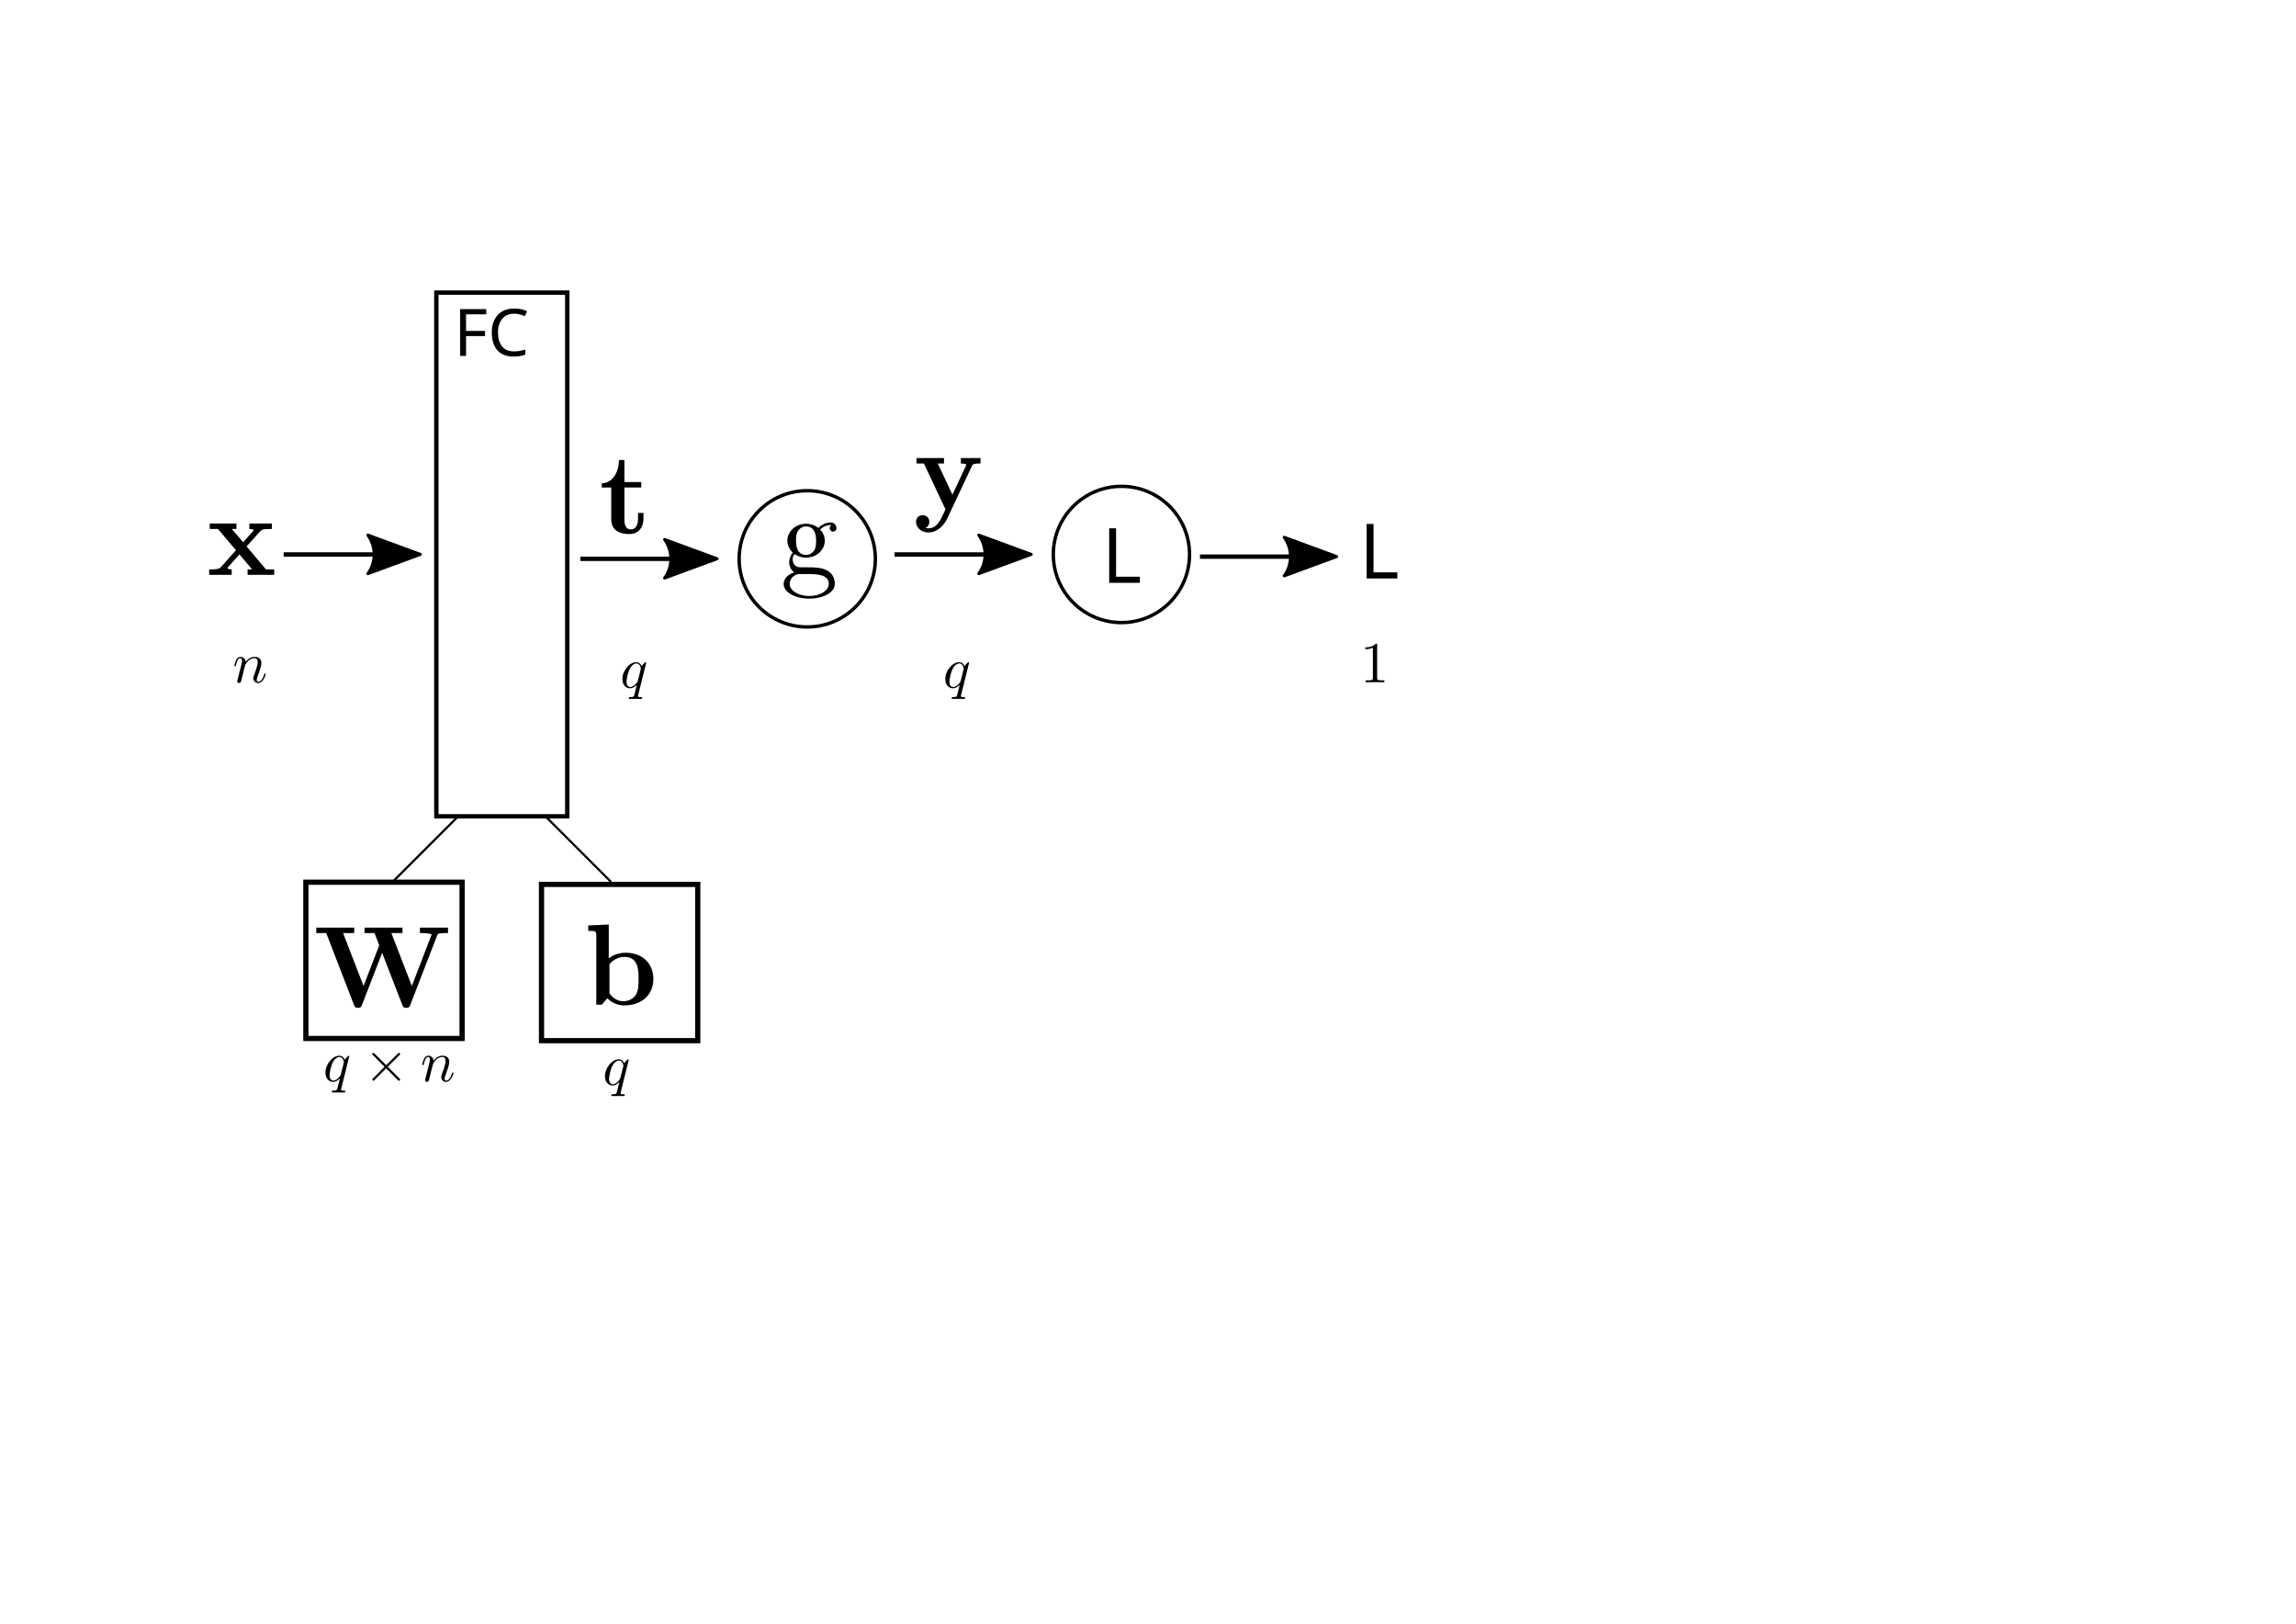
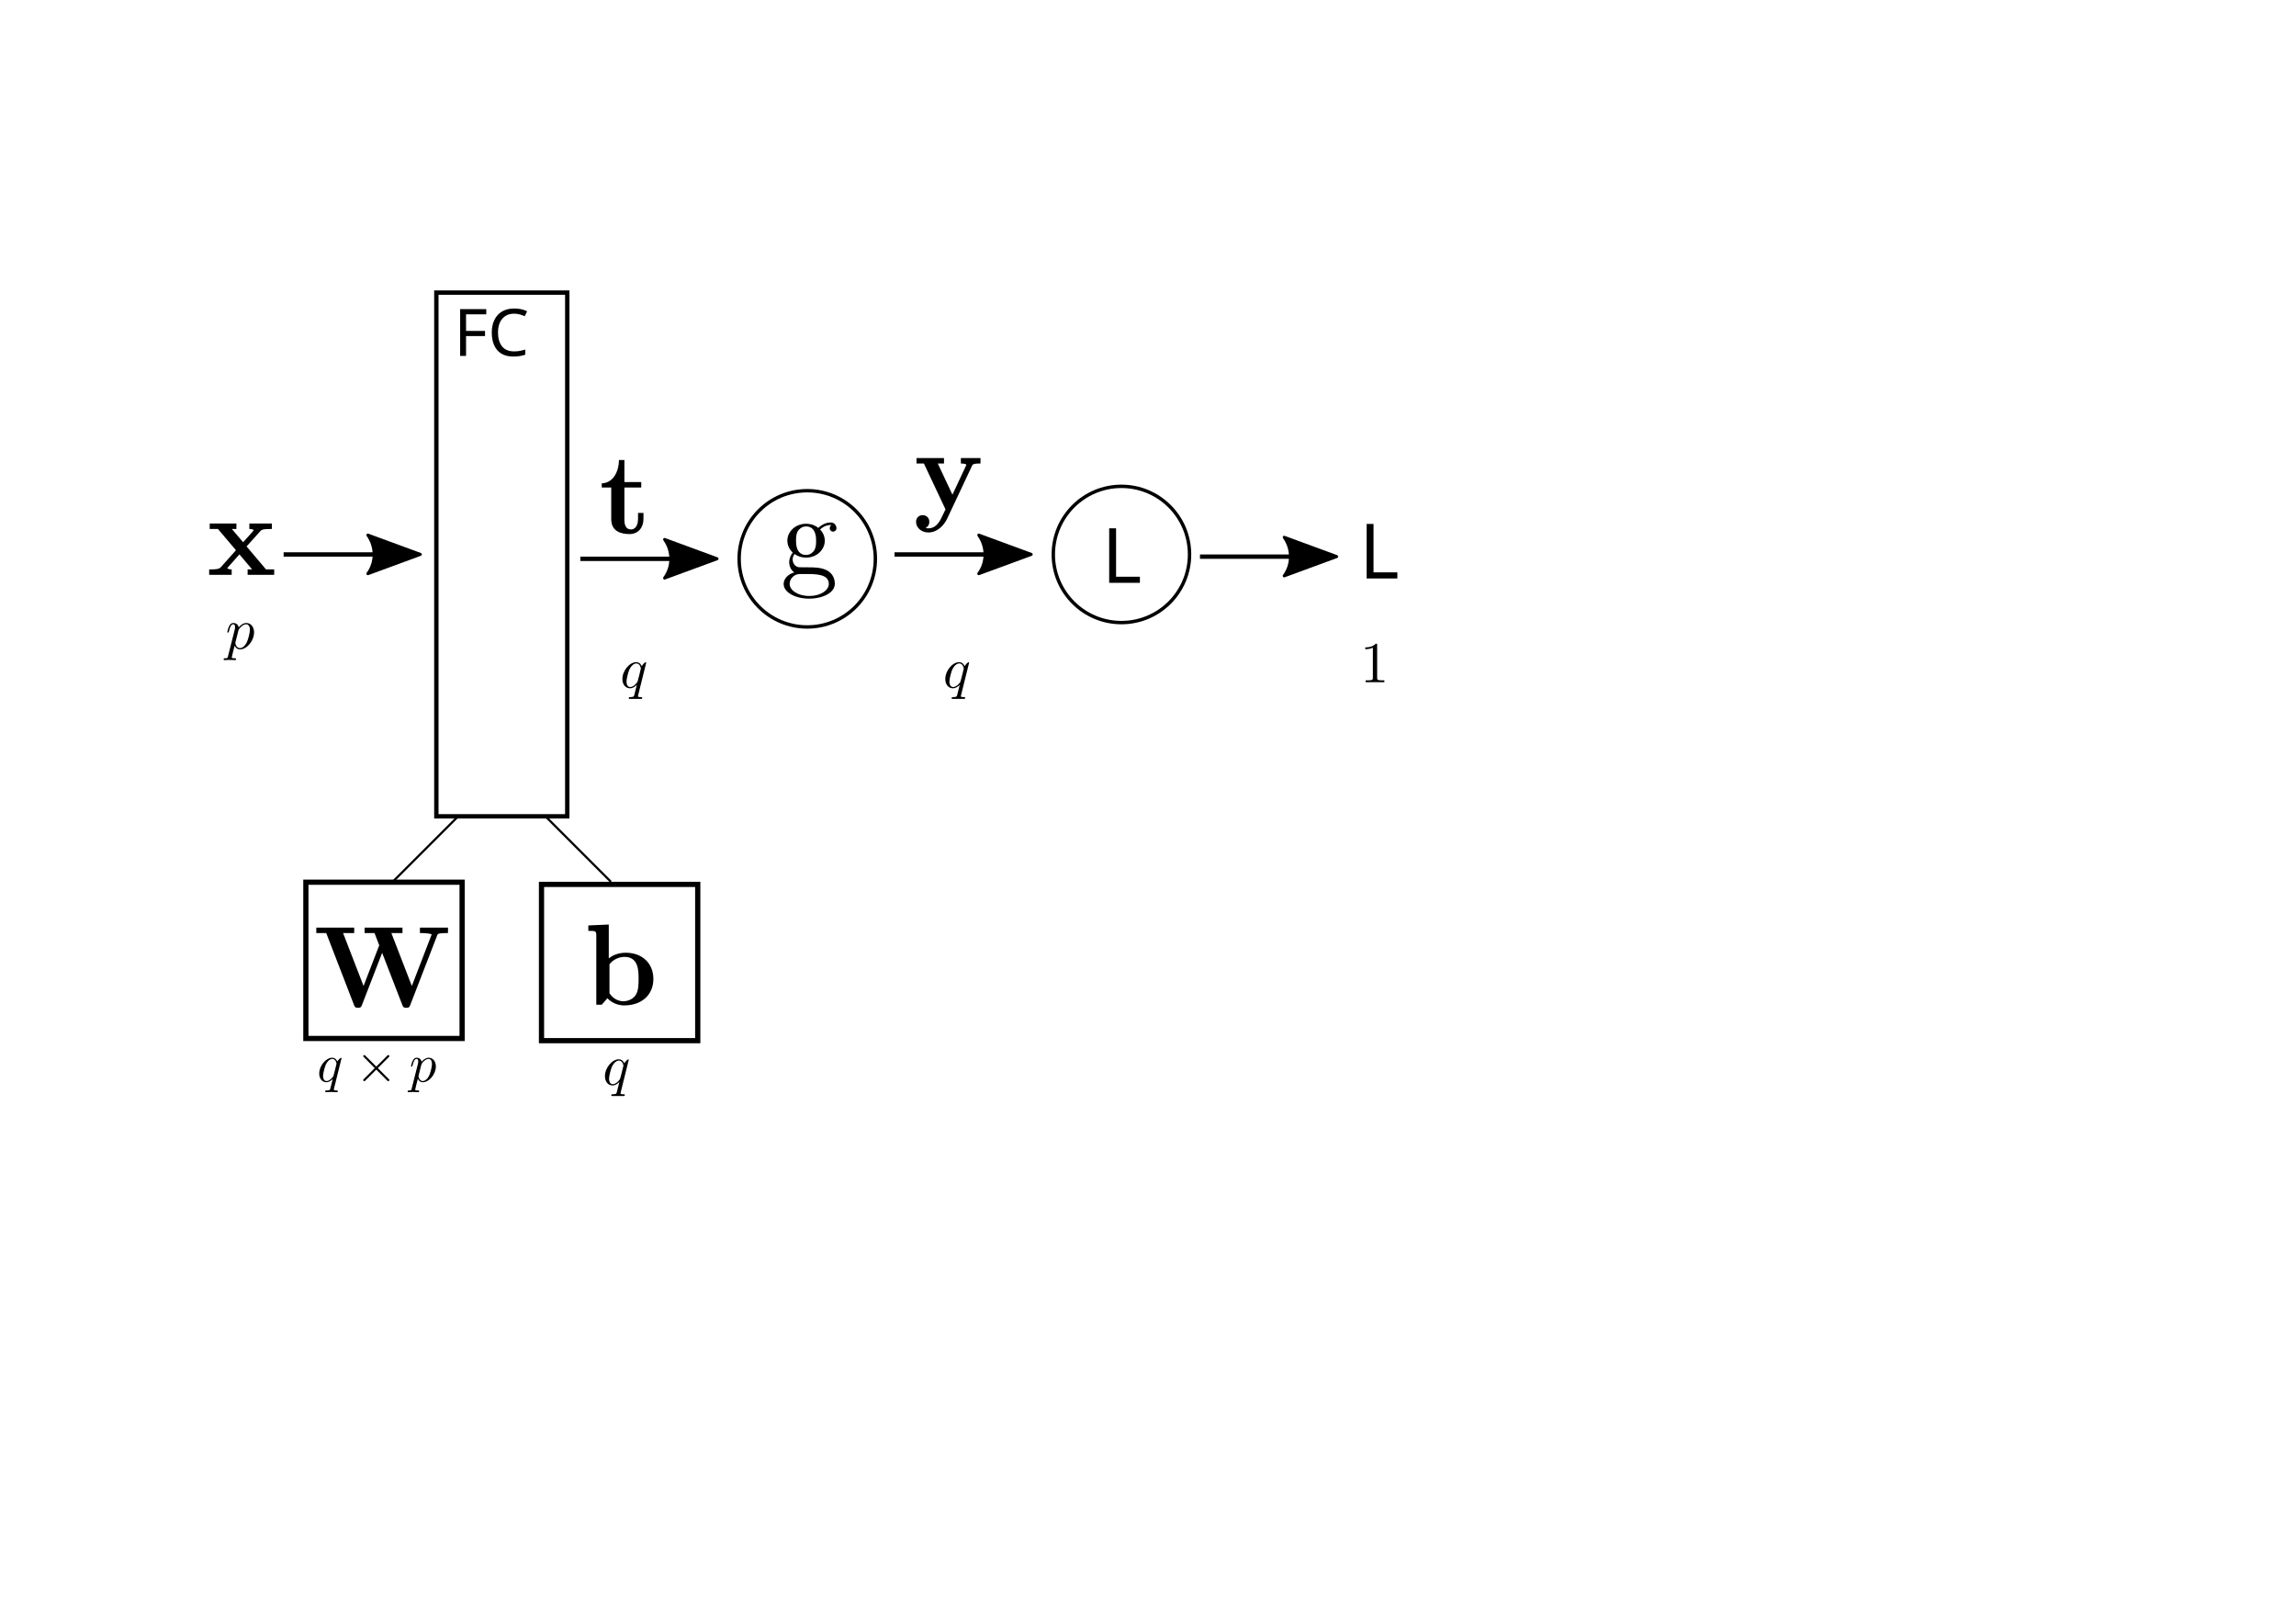
<svg xmlns="http://www.w3.org/2000/svg" width="297mm" height="210mm" viewBox="0 0 1052.362 744.094" id="svg2" version="1.1">
  <defs id="defs4">
    <marker style="overflow:visible;" id="Arrow2Lend" refX="0.0" refY="0.0" orient="auto">
      <path transform="scale(1.1) rotate(180) translate(1,0)" d="M 8.719,4.034 L -2.207,0.016 L 8.719,-4.002 C 6.973,-1.63 6.983,1.616 8.719,4.034 z " style="fill-rule:evenodd;stroke-width:0.625;stroke-linejoin:round;stroke:#000000;stroke-opacity:1;fill:#000000;fill-opacity:1" id="path4735" />
    </marker>
    <marker style="overflow:visible" id="Arrow2Lend-3" refX="0" refY="0" orient="auto">
      <path transform="matrix(-1.1,0,0,-1.1,-1.1,0)" d="M 8.719,4.034 -2.207,0.016 8.719,-4.002 c -1.745,2.372 -1.735,5.617 -6e-7,8.035 z" style="fill:#000000;fill-opacity:1;fill-rule:evenodd;stroke:#000000;stroke-width:0.625;stroke-linejoin:round;stroke-opacity:1" id="path4735-1" />
    </marker>
    <marker style="overflow:visible" id="Arrow2Lend-3-9" refX="0" refY="0" orient="auto">
      <path transform="matrix(-1.1,0,0,-1.1,-1.1,0)" d="M 8.719,4.034 -2.207,0.016 8.719,-4.002 c -1.745,2.372 -1.735,5.617 -6e-7,8.035 z" style="fill:#000000;fill-opacity:1;fill-rule:evenodd;stroke:#000000;stroke-width:0.625;stroke-linejoin:round;stroke-opacity:1" id="path4735-1-0" />
    </marker>
    <marker style="overflow:visible" id="Arrow2Lend-3-9-7" refX="0" refY="0" orient="auto">
      <path transform="matrix(-1.1,0,0,-1.1,-1.1,0)" d="M 8.719,4.034 -2.207,0.016 8.719,-4.002 c -1.745,2.372 -1.735,5.617 -6e-7,8.035 z" style="fill:#000000;fill-opacity:1;fill-rule:evenodd;stroke:#000000;stroke-width:0.625;stroke-linejoin:round;stroke-opacity:1" id="path4735-1-0-7" />
    </marker>
  </defs>
  <g id="layer1" transform="translate(0,-308.2677)">
-     <g id="g4165" transform="matrix(0.5,0,0,0.5,-42.7064,442.1428)">
-       <g word-spacing="normal" letter-spacing="normal" font-size-adjust="none" font-stretch="normal" font-weight="normal" font-variant="normal" font-style="normal" stroke-miterlimit="10.433" xml:space="preserve" transform="matrix(1.062992,0,0,-1.062992,-186.0236,789.2717)" id="g4167" style="font-style:normal;font-variant:normal;font-weight:normal;font-stretch:normal;letter-spacing:normal;word-spacing:normal;text-anchor:start;fill:none;fill-opacity:1;fill-rule:evenodd;stroke:#000000;stroke-linecap:butt;stroke-linejoin:miter;stroke-miterlimit:10.433;stroke-dasharray:none;stroke-dashoffset:0;stroke-opacity:1">
-         <path id="path4169" d="m 460.38,408.94 -0.01,-0.07 -0.02,-0.08 -0.01,-0.07 -0.02,-0.08 -0.03,-0.16 -0.04,-0.16 -0.04,-0.16 -0.03,-0.16 -0.04,-0.16 -0.04,-0.16 -0.01,-0.08 -0.02,-0.07 -0.02,-0.07 -0.01,-0.07 -0.02,-0.07 -0.01,-0.07 -0.01,-0.06 -0.02,-0.06 -0.01,-0.05 -0.01,-0.06 -0.01,-0.05 0,-0.04 -0.01,-0.04 0,-0.04 -0.01,-0.03 0,-0.02 c 0,-0.9 0.7,-1.35 1.45,-1.35 0.6,0 1.5,0.4 1.84,1.4 0.05,0.1 0.65,2.44 0.95,3.68 l 1.1,4.49 c 0.29,1.09 0.59,2.19 0.84,3.34 0.2,0.84 0.6,2.28 0.65,2.48 0.75,1.55 3.39,6.08 8.12,6.08 2.24,0 2.69,-1.84 2.69,-3.49 0,-3.08 -2.44,-9.46 -3.24,-11.6 -0.45,-1.15 -0.5,-1.74 -0.5,-2.29 0,-2.34 1.75,-4.09 4.09,-4.09 4.68,0 6.52,7.28 6.52,7.67 0,0.5 -0.44,0.5 -0.6,0.5 -0.49,0 -0.49,-0.15 -0.74,-0.89 -1,-3.39 -2.64,-6.18 -5.08,-6.18 -0.85,0 -1.2,0.5 -1.2,1.64 0,1.25 0.45,2.44 0.9,3.54 0.94,2.64 3.04,8.12 3.04,10.96 0,3.33 -2.15,5.33 -5.73,5.33 -4.48,0 -6.92,-3.19 -7.77,-4.34 -0.25,2.79 -2.3,4.34 -4.58,4.34 -2.3,0 -3.24,-1.95 -3.74,-2.84 -0.8,-1.7 -1.49,-4.63 -1.49,-4.83 0,-0.5 0.49,-0.5 0.59,-0.5 0.5,0 0.55,0.05 0.85,1.14 0.84,3.54 1.84,5.93 3.64,5.93 0.99,0 1.54,-0.65 1.54,-2.29 0,-1.04 -0.15,-1.59 -0.8,-4.18 z" style="fill:#000000;stroke-width:0" />
-       </g>
-     </g>
-     <g transform="matrix(0.5,0,0,0.5,-1.240065,624.9154)" id="g4267">
-       <g style="font-style:normal;font-variant:normal;font-weight:normal;font-stretch:normal;letter-spacing:normal;word-spacing:normal;text-anchor:start;fill:none;fill-opacity:1;fill-rule:evenodd;stroke:#000000;stroke-linecap:butt;stroke-linejoin:miter;stroke-miterlimit:10.433;stroke-dasharray:none;stroke-dashoffset:0;stroke-opacity:1" id="g4269" transform="matrix(1.062992,0,0,-1.062992,-186.0236,789.2717)" xml:space="preserve" stroke-miterlimit="10.433" font-style="normal" font-variant="normal" font-weight="normal" font-stretch="normal" font-size-adjust="none" letter-spacing="normal" word-spacing="normal">
-         <path style="fill:#000000;stroke-width:0" d="m 478.52,427.47 0,0.02 -0.01,0.02 0,0.02 0,0.02 -0.01,0.02 0,0.02 -0.01,0.02 0,0.02 -0.01,0.02 -0.01,0.02 -0.01,0.02 -0.01,0.02 -0.01,0.03 -0.01,0.02 -0.02,0.01 -0.01,0.02 -0.02,0.02 -0.01,0.02 -0.02,0.02 -0.02,0.01 -0.02,0.02 -0.02,0.01 -0.02,0.02 -0.03,0.01 -0.02,0.01 -0.03,0.01 -0.02,0.01 -0.03,0.01 -0.03,0 -0.03,0.01 -0.03,0 -0.02,0 -0.01,0 c -0.55,0 -2.54,-1.99 -3.39,-3.44 -1.09,2.69 -3.04,3.49 -4.63,3.49 l 0,-1.1 c 3.23,0 3.93,-4.03 3.93,-4.38 0,-0.3 -2.74,-11.21 -2.89,-11.41 -0.74,-1.4 -3.53,-4.58 -6.32,-4.58 l 0,0 c -2.99,0 -3.19,3.83 -3.19,4.68 0,2.39 1.44,7.82 2.29,9.91 1.54,3.69 4.14,5.78 6.18,5.78 l 0,1.1 c -5.88,0 -12.01,-7.38 -12.01,-14.6 0,-4.88 2.94,-7.97 6.58,-7.97 2.14,0 4.08,1.2 5.88,2.99 -0.45,-1.74 -2.09,-8.47 -2.25,-8.92 -0.4,-1.39 -0.79,-1.59 -3.58,-1.64 -0.65,0 -1.15,0 -1.15,-1 0,-0.04 0,-0.54 0.65,-0.54 l 10.11,0 c 0.25,0 0.9,0 0.9,0.99 0,0.55 -0.5,0.55 -1.3,0.55 -2.39,0 -2.39,0.35 -2.39,0.8 0,0.35 0.1,0.64 0.2,1.09 z" id="path4271" />
-         <path style="fill:#000000;stroke-width:0" d="m 510.38,419.85 -9.97,9.91 c -0.59,0.6 -0.69,0.7 -1.09,0.7 -0.5,0 -1,-0.45 -1,-1 0,-0.35 0.1,-0.45 0.65,-1 l 9.96,-10.01 -9.96,-10.01 c -0.55,-0.55 -0.65,-0.65 -0.65,-0.99 0,-0.55 0.5,-1 1,-1 0.4,0 0.5,0.1 1.09,0.69 l 9.92,9.92 10.31,-10.31 c 0.1,-0.05 0.45,-0.3 0.75,-0.3 0.59,0 0.99,0.45 0.99,1 0,0.09 0,0.29 -0.15,0.54 -0.05,0.1 -7.97,7.92 -10.46,10.46 l 9.12,9.12 c 0.25,0.3 0.99,0.95 1.24,1.24 0.05,0.1 0.25,0.3 0.25,0.65 0,0.55 -0.4,1 -0.99,1 -0.4,0 -0.6,-0.2 -1.15,-0.75 z" id="path4273" />
-         <path style="fill:#000000;stroke-width:0" d="m 544.38,408.94 -0.01,-0.07 -0.02,-0.08 -0.01,-0.07 -0.02,-0.08 -0.03,-0.16 -0.04,-0.16 -0.04,-0.16 -0.03,-0.16 -0.04,-0.16 -0.04,-0.16 -0.01,-0.08 -0.02,-0.07 -0.02,-0.07 -0.01,-0.07 -0.02,-0.07 -0.01,-0.07 -0.01,-0.06 -0.02,-0.06 -0.01,-0.05 -0.01,-0.06 -0.01,-0.05 0,-0.04 -0.01,-0.04 0,-0.04 -0.01,-0.03 0,-0.02 c 0,-0.9 0.7,-1.35 1.45,-1.35 0.6,0 1.5,0.4 1.84,1.4 0.05,0.1 0.65,2.44 0.95,3.68 l 1.1,4.49 c 0.29,1.09 0.59,2.19 0.84,3.34 0.2,0.84 0.6,2.28 0.65,2.48 0.75,1.55 3.39,6.08 8.12,6.08 2.24,0 2.69,-1.84 2.69,-3.49 0,-3.08 -2.44,-9.46 -3.24,-11.6 -0.45,-1.15 -0.5,-1.74 -0.5,-2.29 0,-2.34 1.75,-4.09 4.09,-4.09 4.68,0 6.52,7.28 6.52,7.67 0,0.5 -0.44,0.5 -0.6,0.5 -0.49,0 -0.49,-0.15 -0.74,-0.89 -1,-3.39 -2.64,-6.18 -5.08,-6.18 -0.85,0 -1.2,0.5 -1.2,1.64 0,1.25 0.45,2.44 0.9,3.54 0.94,2.64 3.04,8.12 3.04,10.96 0,3.33 -2.15,5.33 -5.73,5.33 -4.48,0 -6.93,-3.19 -7.77,-4.34 -0.25,2.79 -2.29,4.34 -4.58,4.34 -2.3,0 -3.24,-1.95 -3.74,-2.84 -0.8,-1.7 -1.49,-4.63 -1.49,-4.83 0,-0.5 0.49,-0.5 0.59,-0.5 0.5,0 0.55,0.05 0.85,1.14 0.84,3.54 1.84,5.93 3.64,5.93 0.99,0 1.54,-0.65 1.54,-2.29 0,-1.04 -0.15,-1.59 -0.8,-4.18 z" id="path4275" />
-       </g>
-     </g>
    <g transform="matrix(0.5,0,0,0.5,126.8639,626.5638)" id="g4321">
      <g style="font-style:normal;font-variant:normal;font-weight:normal;font-stretch:normal;letter-spacing:normal;word-spacing:normal;text-anchor:start;fill:none;fill-opacity:1;fill-rule:evenodd;stroke:#000000;stroke-linecap:butt;stroke-linejoin:miter;stroke-miterlimit:10.433;stroke-dasharray:none;stroke-dashoffset:0;stroke-opacity:1" word-spacing="normal" letter-spacing="normal" font-size-adjust="none" font-stretch="normal" font-weight="normal" font-variant="normal" font-style="normal" stroke-miterlimit="10.433" xml:space="preserve" transform="matrix(1.062992,0,0,-1.062992,-186.0236,789.2717)" id="g4323">
        <path style="fill:#000000;stroke-width:0" id="path4325" d="m 478.52,427.47 0,0.02 -0.01,0.02 0,0.02 0,0.02 -0.01,0.02 0,0.02 -0.01,0.02 0,0.02 -0.01,0.02 -0.01,0.02 -0.01,0.02 -0.01,0.02 -0.01,0.03 -0.01,0.02 -0.02,0.01 -0.01,0.02 -0.02,0.02 -0.01,0.02 -0.02,0.02 -0.02,0.01 -0.02,0.02 -0.02,0.01 -0.02,0.02 -0.03,0.01 -0.02,0.01 -0.03,0.01 -0.02,0.01 -0.03,0.01 -0.03,0 -0.03,0.01 -0.03,0 -0.02,0 -0.01,0 c -0.55,0 -2.54,-1.99 -3.39,-3.44 -1.09,2.69 -3.04,3.49 -4.63,3.49 l 0,-1.1 c 3.23,0 3.93,-4.03 3.93,-4.38 0,-0.3 -2.74,-11.21 -2.89,-11.41 -0.74,-1.4 -3.53,-4.58 -6.32,-4.58 l 0,0 c -2.99,0 -3.19,3.83 -3.19,4.68 0,2.39 1.44,7.82 2.29,9.91 1.54,3.69 4.14,5.78 6.18,5.78 l 0,1.1 c -5.88,0 -12.01,-7.38 -12.01,-14.6 0,-4.88 2.94,-7.97 6.58,-7.97 2.14,0 4.08,1.2 5.88,2.99 -0.45,-1.74 -2.09,-8.47 -2.25,-8.92 -0.4,-1.39 -0.79,-1.59 -3.58,-1.64 -0.65,0 -1.15,0 -1.15,-1 0,-0.04 0,-0.54 0.65,-0.54 l 10.11,0 c 0.25,0 0.9,0 0.9,0.99 0,0.55 -0.5,0.55 -1.3,0.55 -2.39,0 -2.39,0.35 -2.39,0.8 0,0.35 0.1,0.64 0.2,1.09 z" />
      </g>
    </g>
    <path id="path4708" d="m 130,562.362 60,0" style="fill:none;fill-rule:evenodd;stroke:#000000;stroke-width:2;stroke-linecap:butt;stroke-linejoin:miter;stroke-opacity:1;marker-end:url(#Arrow2Lend);stroke-miterlimit:4;stroke-dasharray:none" />
    <text id="text5056" y="471.362" x="208" style="font-style:normal;font-weight:normal;font-size:30px;line-height:125%;font-family:sans-serif;text-align:start;letter-spacing:0px;word-spacing:0px;writing-mode:lr-tb;text-anchor:start;fill:#000000;fill-opacity:1;stroke:none;stroke-width:1px;stroke-linecap:butt;stroke-linejoin:miter;stroke-opacity:1" xml:space="preserve">
      <tspan y="471.362" x="208" id="tspan5058">FC</tspan>
    </text>
    <rect y="442.362" x="200" height="240" width="60" id="rect5060" style="fill:none;fill-opacity:1;stroke:#000000;stroke-width:2;stroke-miterlimit:4;stroke-dasharray:none;stroke-dashoffset:0;stroke-opacity:1" />
    <path id="path4708-1" d="m 266,564.362 60,0" style="fill:none;fill-rule:evenodd;stroke:#000000;stroke-width:2;stroke-linecap:butt;stroke-linejoin:miter;stroke-miterlimit:4;stroke-dasharray:none;stroke-opacity:1;marker-end:url(#Arrow2Lend-3)" />
    <circle r="31.22" cy="564.362" cx="370" id="path5683" style="fill:none;fill-opacity:1;stroke:#000000;stroke-width:1.561;stroke-miterlimit:4;stroke-dasharray:none;stroke-dashoffset:0;stroke-opacity:1" />
    <path id="path4708-1-5" d="m 410,562.362 60,0" style="fill:none;fill-rule:evenodd;stroke:#000000;stroke-width:2;stroke-linecap:butt;stroke-linejoin:miter;stroke-miterlimit:4;stroke-dasharray:none;stroke-opacity:1;marker-end:url(#Arrow2Lend-3-9)" />
    <circle r="31.22" cy="562.362" cx="514" id="path5683-6" style="fill:none;fill-opacity:1;stroke:#000000;stroke-width:1.561;stroke-miterlimit:4;stroke-dasharray:none;stroke-dashoffset:0;stroke-opacity:1" />
    <path id="path4708-1-5-4" d="m 550,563.362 60,0" style="fill:none;fill-rule:evenodd;stroke:#000000;stroke-width:2;stroke-linecap:butt;stroke-linejoin:miter;stroke-miterlimit:4;stroke-dasharray:none;stroke-opacity:1;marker-end:url(#Arrow2Lend-3-9-7)" />
    <rect y="712.556" x="140.194" height="71.613" width="71.613" id="rect6386" style="fill:none;fill-opacity:1;stroke:#000000;stroke-width:2.387;stroke-miterlimit:4;stroke-dasharray:none;stroke-dashoffset:0;stroke-opacity:1" />
    <g transform="matrix(0.5,0,0,0.5,282.8639,444.5638)" id="g4321-6">
      <g style="font-style:normal;font-variant:normal;font-weight:normal;font-stretch:normal;letter-spacing:normal;word-spacing:normal;text-anchor:start;fill:none;fill-opacity:1;fill-rule:evenodd;stroke:#000000;stroke-linecap:butt;stroke-linejoin:miter;stroke-miterlimit:10.433;stroke-dasharray:none;stroke-dashoffset:0;stroke-opacity:1" word-spacing="normal" letter-spacing="normal" font-size-adjust="none" font-stretch="normal" font-weight="normal" font-variant="normal" font-style="normal" stroke-miterlimit="10.433" xml:space="preserve" transform="matrix(1.062992,0,0,-1.062992,-186.0236,789.2717)" id="g4323-4">
        <path style="fill:#000000;stroke-width:0" id="path4325-7" d="m 478.52,427.47 0,0.02 -0.01,0.02 0,0.02 0,0.02 -0.01,0.02 0,0.02 -0.01,0.02 0,0.02 -0.01,0.02 -0.01,0.02 -0.01,0.02 -0.01,0.02 -0.01,0.03 -0.01,0.02 -0.02,0.01 -0.01,0.02 -0.02,0.02 -0.01,0.02 -0.02,0.02 -0.02,0.01 -0.02,0.02 -0.02,0.01 -0.02,0.02 -0.03,0.01 -0.02,0.01 -0.03,0.01 -0.02,0.01 -0.03,0.01 -0.03,0 -0.03,0.01 -0.03,0 -0.02,0 -0.01,0 c -0.55,0 -2.54,-1.99 -3.39,-3.44 -1.09,2.69 -3.04,3.49 -4.63,3.49 l 0,-1.1 c 3.23,0 3.93,-4.03 3.93,-4.38 0,-0.3 -2.74,-11.21 -2.89,-11.41 -0.74,-1.4 -3.53,-4.58 -6.32,-4.58 l 0,0 c -2.99,0 -3.19,3.83 -3.19,4.68 0,2.39 1.44,7.82 2.29,9.91 1.54,3.69 4.14,5.78 6.18,5.78 l 0,1.1 c -5.88,0 -12.01,-7.38 -12.01,-14.6 0,-4.88 2.94,-7.97 6.58,-7.97 2.14,0 4.08,1.2 5.88,2.99 -0.45,-1.74 -2.09,-8.47 -2.25,-8.92 -0.4,-1.39 -0.79,-1.59 -3.58,-1.64 -0.65,0 -1.15,0 -1.15,-1 0,-0.04 0,-0.54 0.65,-0.54 l 10.11,0 c 0.25,0 0.9,0 0.9,0.99 0,0.55 -0.5,0.55 -1.3,0.55 -2.39,0 -2.39,0.35 -2.39,0.8 0,0.35 0.1,0.64 0.2,1.09 z" />
      </g>
    </g>
    <path id="path6454" d="m 210,682.362 -30,30" style="fill:none;fill-rule:evenodd;stroke:#000000;stroke-width:1px;stroke-linecap:butt;stroke-linejoin:miter;stroke-opacity:1" />
    <path id="path6456" d="m 250,682.362 30,30" style="fill:none;fill-rule:evenodd;stroke:#000000;stroke-width:1px;stroke-linecap:butt;stroke-linejoin:miter;stroke-opacity:1" />
    <g id="g6527" transform="matrix(0.5,0,0,0.5,474.0738,442.0309)">
      <g word-spacing="normal" letter-spacing="normal" font-size-adjust="none" font-stretch="normal" font-weight="normal" font-variant="normal" font-style="normal" stroke-miterlimit="10.433" xml:space="preserve" transform="matrix(1.062992,0,0,-1.062992,-186.0236,789.2717)" id="g6529" style="font-style:normal;font-variant:normal;font-weight:normal;font-stretch:normal;letter-spacing:normal;word-spacing:normal;text-anchor:start;fill:none;fill-opacity:1;fill-rule:evenodd;stroke:#000000;stroke-linecap:butt;stroke-linejoin:miter;stroke-miterlimit:10.433;stroke-dasharray:none;stroke-dashoffset:0;stroke-opacity:1">
        <path id="path6531" d="m 470.64,437.88 0,0.05 0,0.06 0,0.05 0,0.05 0,0.05 0,0.05 0,0.04 0,0.05 0,0.04 0,0.04 0,0.04 0,0.04 0,0.04 -0.01,0.04 0,0.03 0,0.04 -0.01,0.03 0,0.03 -0.01,0.06 -0.01,0.05 -0.02,0.05 -0.01,0.05 -0.02,0.04 -0.02,0.04 -0.03,0.04 -0.03,0.03 -0.03,0.02 -0.03,0.03 -0.04,0.02 -0.05,0.02 -0.02,0.01 -0.03,0.01 -0.02,0 -0.03,0.01 -0.03,0.01 -0.03,0 -0.03,0.01 -0.03,0 -0.03,0.01 -0.04,0 -0.04,0 -0.03,0 -0.04,0.01 -0.04,0 -0.04,0 -0.05,0 -0.04,0 -0.05,0 -0.05,0.01 -0.05,0 -0.05,0 -0.05,0 c -3.09,-3.19 -7.47,-3.19 -9.07,-3.19 l 0,-1.55 c 1,0 3.94,0 6.53,1.3 l 0,-25.81 c 0,-1.79 -0.15,-2.39 -4.63,-2.39 l -1.6,0 0,-1.54 16.14,0 0,1.54 -1.59,0 c -4.49,0 -4.64,0.55 -4.64,2.39 z" style="fill:#000000;stroke-width:0" />
      </g>
    </g>
    <text xml:space="preserve" style="font-style:normal;font-weight:normal;font-size:35px;line-height:125%;font-family:sans-serif;text-align:start;letter-spacing:0px;word-spacing:0px;writing-mode:lr-tb;text-anchor:start;fill:#000000;fill-opacity:1;stroke:none;stroke-width:1px;stroke-linecap:butt;stroke-linejoin:miter;stroke-opacity:1" x="623" y="573.362" id="text6626">
      <tspan id="tspan6628" x="623" y="573.362">L</tspan>
    </text>
    <g id="g6853" transform="translate(-204,214)">
      <g word-spacing="normal" letter-spacing="normal" font-size-adjust="none" font-stretch="normal" font-weight="normal" font-variant="normal" font-style="normal" stroke-miterlimit="10.433" xml:space="preserve" transform="matrix(1.062992,0,0,-1.062992,-186.0236,789.2717)" id="g6855" style="font-style:normal;font-variant:normal;font-weight:normal;font-stretch:normal;letter-spacing:normal;word-spacing:normal;text-anchor:start;fill:none;fill-opacity:1;fill-rule:evenodd;stroke:#000000;stroke-linecap:butt;stroke-linejoin:miter;stroke-miterlimit:10.433;stroke-dasharray:none;stroke-dashoffset:0;stroke-opacity:1">
        <path id="path6857" d="m 473.23,418.25 5.83,6.48 c 0.65,0.7 0.95,1.05 5.08,1.05 l 0,2.34 -9.71,0 0,-2.34 c 0.7,0 1.3,-0.1 1.89,-0.45 -0.2,-0.3 -0.2,-0.4 -0.39,-0.6 l -4.19,-4.68 -4.88,5.73 1.99,0 0,2.34 -11.51,0 0,-2.34 3.54,0 7.77,-9.17 -6.52,-7.32 c -0.85,-0.95 -2.64,-0.95 -5.03,-0.95 l 0,-2.34 9.71,0 0,2.34 c -0.9,0 -1.85,0.25 -1.85,0.55 0,0.05 0,0.1 0.36,0.5 l 4.83,5.43 5.47,-6.48 -1.94,0 0,-2.34 11.46,0 0,2.34 -3.53,0 z" style="fill:#000000;stroke-width:0" />
      </g>
    </g>
    <g id="g7008" transform="translate(-24,195)">
      <g id="g7010" transform="matrix(1.062992,0,0,-1.062992,-186.0236,789.2717)" xml:space="preserve" stroke-miterlimit="10.433" font-style="normal" font-variant="normal" font-weight="normal" font-stretch="normal" font-size-adjust="none" letter-spacing="normal" word-spacing="normal" style="font-style:normal;font-variant:normal;font-weight:normal;font-stretch:normal;letter-spacing:normal;word-spacing:normal;text-anchor:start;fill:none;fill-opacity:1;fill-rule:evenodd;stroke:#000000;stroke-linecap:butt;stroke-linejoin:miter;stroke-miterlimit:10.433;stroke-dasharray:none;stroke-dashoffset:0;stroke-opacity:1">
        <path d="m 461.13,425.78 0,-13.65 c 0,-5.33 4.33,-6.43 7.87,-6.43 3.79,0 6.03,2.84 6.03,6.48 l 0,2.64 -2.34,0 0,-2.54 c 0,-3.39 -1.6,-4.58 -2.99,-4.58 -2.89,0 -2.89,3.18 -2.89,4.33 l 0,13.75 7.27,0 0,2.34 -7.27,0 0,9.51 -2.34,0 c -0.05,-4.98 -2.49,-9.91 -7.42,-10.06 l 0,-1.79 z" id="path7012" style="fill:#000000;stroke-width:0" />
      </g>
    </g>
    <g id="g7166" transform="translate(120,184)">
      <g word-spacing="normal" letter-spacing="normal" font-size-adjust="none" font-stretch="normal" font-weight="normal" font-variant="normal" font-style="normal" stroke-miterlimit="10.433" xml:space="preserve" transform="matrix(1.062992,0,0,-1.062992,-186.0236,789.2717)" id="g7168" style="font-style:normal;font-variant:normal;font-weight:normal;font-stretch:normal;letter-spacing:normal;word-spacing:normal;text-anchor:start;fill:none;fill-opacity:1;fill-rule:evenodd;stroke:#000000;stroke-linecap:butt;stroke-linejoin:miter;stroke-miterlimit:10.433;stroke-dasharray:none;stroke-dashoffset:0;stroke-opacity:1">
        <path id="path7170" d="m 481.21,424.73 0.06,0.13 0.06,0.11 0.04,0.06 0.03,0.06 0.04,0.05 0.04,0.05 0.05,0.05 0.04,0.04 0.06,0.05 0.05,0.04 0.07,0.04 0.07,0.03 0.08,0.04 0.08,0.03 0.1,0.04 0.1,0.03 0.11,0.02 0.13,0.03 0.13,0.02 0.07,0.01 0.07,0.01 0.08,0.01 0.08,0.01 0.08,0.01 0.09,0.01 0.09,0.01 0.09,0.01 0.1,0 0.1,0.01 0.1,0.01 0.11,0 0.11,0.01 0.11,0 0.12,0 0.12,0.01 0.13,0 0.13,0 0.13,0 0.14,0.01 0.14,0 0.15,0 0,2.34 -8.47,0 0,-2.34 c 0.1,0 2.35,0 2.35,-0.6 0,-0.05 -0.2,-0.55 -0.25,-0.6 l -5.73,-12.25 -6.33,13.45 2.69,0 0,2.34 -11.85,0 0,-2.34 3.18,0 9.32,-19.78 -1.15,-2.39 c -1.09,-2.39 -2.69,-5.78 -6.22,-5.78 -0.7,0 -0.8,0.05 -1.2,0.2 0.45,0.2 1.59,0.9 1.59,2.64 0,1.64 -1.19,2.84 -2.89,2.84 -1.39,0 -2.83,-0.95 -2.83,-2.89 0,-2.54 2.34,-4.58 5.33,-4.58 3.83,0 6.72,3.08 8.07,5.92 z" style="fill:#000000;stroke-width:0" />
      </g>
    </g>
    <g id="g7330" transform="translate(-155,412)">
      <g id="g7332" transform="matrix(1.062992,0,0,-1.062992,-186.0236,789.2717)" xml:space="preserve" stroke-miterlimit="10.433" font-style="normal" font-variant="normal" font-weight="normal" font-stretch="normal" font-size-adjust="none" letter-spacing="normal" word-spacing="normal" style="font-style:normal;font-variant:normal;font-weight:normal;font-stretch:normal;letter-spacing:normal;word-spacing:normal;text-anchor:start;fill:none;fill-opacity:1;fill-rule:evenodd;stroke:#000000;stroke-linecap:butt;stroke-linejoin:miter;stroke-miterlimit:10.433;stroke-dasharray:none;stroke-dashoffset:0;stroke-opacity:1">
        <path d="m 509.25,436.64 0.03,0.07 0.02,0.08 0.03,0.07 0.02,0.06 0.03,0.06 0.02,0.06 0.03,0.05 0.03,0.05 0.02,0.05 0.03,0.04 0.03,0.05 0.03,0.03 0.04,0.04 0.04,0.03 0.04,0.04 0.04,0.02 0.05,0.03 0.05,0.03 0.05,0.02 0.06,0.02 0.07,0.02 0.07,0.02 0.08,0.02 0.08,0.02 0.04,0 0.05,0.01 0.04,0.01 0.05,0.01 0.05,0 0.05,0.01 0.06,0.01 0.05,0.01 0.06,0 0.06,0.01 0.06,0.01 0.06,0 0.07,0.01 0.06,0.01 0.07,0 0.07,0.01 c 1,0.1 2.04,0.1 2.84,0.1 l 0,2.34 -12.1,0 0,-2.34 c 1.24,0 3.64,0 5.08,-0.55 l -8.57,-22.26 -8.82,22.81 4.79,0 0,2.34 -16.34,0 0,-2.34 4.28,0 2.04,-5.28 -6.77,-17.53 -8.82,22.81 4.79,0 0,2.34 -16.34,0 0,-2.34 4.28,0 11.95,-30.93 c 0.3,-0.8 0.5,-1.3 1.75,-1.3 1.24,0 1.44,0.5 1.74,1.3 l 8.67,22.41 8.67,-22.41 c 0.29,-0.8 0.49,-1.3 1.74,-1.3 1.25,0 1.45,0.5 1.74,1.3 z" id="path7334" style="fill:#000000;stroke-width:0" />
      </g>
    </g>
    <g id="g7500" transform="translate(-31,411)">
      <g word-spacing="normal" letter-spacing="normal" font-size-adjust="none" font-stretch="normal" font-weight="normal" font-variant="normal" font-style="normal" stroke-miterlimit="10.433" xml:space="preserve" transform="matrix(1.062992,0,0,-1.062992,-186.0236,789.2717)" id="g7502" style="font-style:normal;font-variant:normal;font-weight:normal;font-stretch:normal;letter-spacing:normal;word-spacing:normal;text-anchor:start;fill:none;fill-opacity:1;fill-rule:evenodd;stroke:#000000;stroke-linecap:butt;stroke-linejoin:miter;stroke-miterlimit:10.433;stroke-dasharray:none;stroke-dashoffset:0;stroke-opacity:1">
        <path id="path7504" d="m 466.66,425.98 0,14.59 -8.82,-0.4 0,-2.34 c 3.09,0 3.44,0 3.44,-1.94 l 0,-29.89 2.34,0 2.44,2.79 c 0.4,-0.4 2.84,-3.09 7.28,-3.09 l -0.45,1.8 c -3.49,0 -5.43,2.68 -5.93,3.43 l 0,0 0,12.5 c 1.34,1.75 3.74,3.19 6.47,3.19 6.08,0 6.08,-6.03 6.08,-9.51 0,-2.34 0,-5.08 -1.3,-7.02 -1.44,-2.05 -3.73,-2.59 -5.32,-2.59 l 0.45,-1.8 c 7.42,0 12.55,4.48 12.55,11.41 0,6.62 -4.68,11.3 -11.91,11.3 -3.63,0 -6.12,-1.44 -7.32,-2.43 z" style="fill:#000000;stroke-width:0" />
      </g>
    </g>
    <rect y="713.556" x="248.194" height="71.613" width="71.613" id="rect6386-5" style="fill:none;fill-opacity:1;stroke:#000000;stroke-width:2.387;stroke-miterlimit:4;stroke-dasharray:none;stroke-dashoffset:0;stroke-opacity:1" />
    <g transform="matrix(0.5,0,0,0.5,134.8639,444.5638)" id="g4321-6-8">
      <g style="font-style:normal;font-variant:normal;font-weight:normal;font-stretch:normal;letter-spacing:normal;word-spacing:normal;text-anchor:start;fill:none;fill-opacity:1;fill-rule:evenodd;stroke:#000000;stroke-linecap:butt;stroke-linejoin:miter;stroke-miterlimit:10.433;stroke-dasharray:none;stroke-dashoffset:0;stroke-opacity:1" word-spacing="normal" letter-spacing="normal" font-size-adjust="none" font-stretch="normal" font-weight="normal" font-variant="normal" font-style="normal" stroke-miterlimit="10.433" xml:space="preserve" transform="matrix(1.062992,0,0,-1.062992,-186.0236,789.2717)" id="g4323-4-2">
        <path style="fill:#000000;stroke-width:0" id="path4325-7-6" d="m 478.52,427.47 0,0.02 -0.01,0.02 0,0.02 0,0.02 -0.01,0.02 0,0.02 -0.01,0.02 0,0.02 -0.01,0.02 -0.01,0.02 -0.01,0.02 -0.01,0.02 -0.01,0.03 -0.01,0.02 -0.02,0.01 -0.01,0.02 -0.02,0.02 -0.01,0.02 -0.02,0.02 -0.02,0.01 -0.02,0.02 -0.02,0.01 -0.02,0.02 -0.03,0.01 -0.02,0.01 -0.03,0.01 -0.02,0.01 -0.03,0.01 -0.03,0 -0.03,0.01 -0.03,0 -0.02,0 -0.01,0 c -0.55,0 -2.54,-1.99 -3.39,-3.44 -1.09,2.69 -3.04,3.49 -4.63,3.49 l 0,-1.1 c 3.23,0 3.93,-4.03 3.93,-4.38 0,-0.3 -2.74,-11.21 -2.89,-11.41 -0.74,-1.4 -3.53,-4.58 -6.32,-4.58 l 0,0 c -2.99,0 -3.19,3.83 -3.19,4.68 0,2.39 1.44,7.82 2.29,9.91 1.54,3.69 4.14,5.78 6.18,5.78 l 0,1.1 c -5.88,0 -12.01,-7.38 -12.01,-14.6 0,-4.88 2.94,-7.97 6.58,-7.97 2.14,0 4.08,1.2 5.88,2.99 -0.45,-1.74 -2.09,-8.47 -2.25,-8.92 -0.4,-1.39 -0.79,-1.59 -3.58,-1.64 -0.65,0 -1.15,0 -1.15,-1 0,-0.04 0,-0.54 0.65,-0.54 l 10.11,0 c 0.25,0 0.9,0 0.9,0.99 0,0.55 -0.5,0.55 -1.3,0.55 -2.39,0 -2.39,0.35 -2.39,0.8 0,0.35 0.1,0.64 0.2,1.09 z" />
      </g>
    </g>
    <g id="g7855" transform="translate(59,214)">
      <g word-spacing="normal" letter-spacing="normal" font-size-adjust="none" font-stretch="normal" font-weight="normal" font-variant="normal" font-style="normal" stroke-miterlimit="10.433" xml:space="preserve" transform="matrix(1.062992,0,0,-1.062992,-186.0236,789.2717)" id="g7857" style="font-style:normal;font-variant:normal;font-weight:normal;font-stretch:normal;letter-spacing:normal;word-spacing:normal;text-anchor:start;fill:none;fill-opacity:1;fill-rule:evenodd;stroke:#000000;stroke-linecap:butt;stroke-linejoin:miter;stroke-miterlimit:10.433;stroke-dasharray:none;stroke-dashoffset:0;stroke-opacity:1">
        <path id="path7859" d="m 461.28,412.62 0,0.03 0,0.02 0,0.04 0,0.03 0,0.04 0.01,0.05 0,0.05 0,0.05 0.01,0.06 0.01,0.07 0.01,0.06 0.01,0.07 0.01,0.07 0.01,0.08 0.02,0.08 0.02,0.08 0.02,0.08 0.02,0.08 0.03,0.09 0.03,0.09 0.03,0.09 0.04,0.09 0.04,0.09 0.04,0.1 0.05,0.09 0.05,0.1 0.05,0.09 0.06,0.1 0.06,0.09 0.07,0.1 0.07,0.09 0.08,0.09 c 1.94,-1.39 3.98,-1.54 4.93,-1.54 l 0,1.15 c -4.33,0 -4.33,4.98 -4.33,6.13 0,1.34 0.04,2.93 0.79,4.18 0.4,0.6 1.55,1.99 3.54,1.99 4.33,0 4.33,-4.98 4.33,-6.12 0,-1.35 -0.05,-2.95 -0.8,-4.19 -0.39,-0.6 -1.54,-1.99 -3.53,-1.99 l 0,0 0,-1.15 c 4.63,0 8.07,3.44 8.07,7.28 0,1.84 -0.8,3.68 -2.04,4.83 1.79,1.69 3.58,1.94 4.48,1.94 0.1,0 0.35,0 0.5,-0.05 -0.55,-0.2 -0.8,-0.75 -0.8,-1.35 0,-0.84 0.65,-1.44 1.44,-1.44 0.5,0 1.45,0.35 1.45,1.49 0,0.85 -0.6,2.45 -2.54,2.45 -1,0 -3.19,-0.3 -5.28,-2.35 -2.09,1.65 -4.18,1.8 -5.28,1.8 -4.63,0 -8.07,-3.44 -8.07,-7.27 0,-2.2 1.1,-4.09 2.34,-5.14 -0.65,-0.74 -1.54,-2.39 -1.54,-4.13 0,-1.55 0.64,-3.44 2.19,-4.43 -2.99,-0.85 -4.59,-2.99 -4.59,-4.98 0,-3.59 4.94,-6.33 11.01,-6.33 l 0.05,1.14 c -5.03,0 -8.47,2.55 -8.47,5.19 0,2.29 1.9,4.13 4.09,4.28 l 2.94,0 c 4.28,0 9.86,0 9.86,-4.28 0,-2.69 -3.53,-5.19 -8.42,-5.19 l 0,0 -0.05,-1.14 c 5.88,0 11.06,2.54 11.06,6.42 0,1.75 -0.69,4.29 -3.24,5.68 -2.63,1.4 -5.52,1.4 -8.56,1.4 -1.25,0 -3.39,0 -3.74,0.05 -1.59,0.2 -2.64,1.74 -2.64,3.33 z" style="fill:#000000;stroke-width:0" />
      </g>
    </g>
    <text xml:space="preserve" style="font-style:normal;font-weight:normal;font-size:35px;line-height:125%;font-family:sans-serif;text-align:start;letter-spacing:0px;word-spacing:0px;writing-mode:lr-tb;text-anchor:start;fill:#000000;fill-opacity:1;stroke:none;stroke-width:1px;stroke-linecap:butt;stroke-linejoin:miter;stroke-opacity:1" x="505" y="575.362" id="text6626-3">
      <tspan id="tspan6628-6" x="505" y="575.362">L</tspan>
    </text>
+     <g transform="matrix(0.5048165,0,0,0.5048165,-47.17792,425.1103)" id="g4378">
+       <g style="font-style:normal;font-variant:normal;font-weight:normal;font-stretch:normal;letter-spacing:normal;word-spacing:normal;text-anchor:start;fill:none;fill-opacity:1;fill-rule:evenodd;stroke:#000000;stroke-linecap:butt;stroke-linejoin:miter;stroke-miterlimit:10.433;stroke-dasharray:none;stroke-dashoffset:0;stroke-opacity:1" id="content" transform="matrix(1.062992,0,0,-1.062992,-186.0236,789.2717)" xml:space="preserve" stroke-miterlimit="10.433" font-style="normal" font-variant="normal" font-weight="normal" font-stretch="normal" font-size-adjust="none" letter-spacing="normal" word-spacing="normal">
+         <path style="fill:#000000;stroke-width:0" d="m 457.75,400.12 -0.03,-0.15 -0.04,-0.15 -0.03,-0.14 -0.03,-0.13 -0.04,-0.13 -0.03,-0.11 -0.04,-0.12 -0.03,-0.1 -0.04,-0.1 -0.04,-0.09 -0.04,-0.09 -0.05,-0.08 -0.05,-0.07 -0.05,-0.07 -0.06,-0.07 -0.06,-0.06 -0.07,-0.05 -0.07,-0.05 -0.08,-0.04 -0.09,-0.04 -0.09,-0.04 -0.1,-0.03 -0.11,-0.03 -0.12,-0.02 -0.13,-0.02 -0.06,-0.01 -0.07,-0.01 -0.07,-0.01 -0.08,-0.01 -0.07,0 -0.08,-0.01 -0.08,0 -0.09,-0.01 -0.08,0 -0.09,0 -0.1,0 -0.09,0 -0.1,-0.01 -0.1,0 c -0.6,0 -1.14,0 -1.14,-0.93 0,-0.41 0.25,-0.61 0.64,-0.61 1.36,0 2.79,0.15 4.18,0.15 1.64,0 3.35,-0.15 4.94,-0.15 0.25,0 0.89,0 0.89,1 0,0.54 -0.5,0.54 -1.19,0.54 -2.5,0 -2.5,0.36 -2.5,0.8 0,0.61 2.1,8.72 2.46,9.97 0.64,-1.44 2.03,-3.19 4.58,-3.19 l -0.05,1.1 c -3.3,0 -3.94,4.14 -3.94,4.43 0,0.1 0,0.21 0.14,0.8 l 2.46,9.77 c 0.34,1.34 1.68,2.73 2.57,3.48 1.75,1.55 3.21,1.89 4.05,1.89 1.98,0 3.19,-1.73 3.19,-4.69 0,-2.93 -1.64,-8.65 -2.55,-10.56 -1.69,-3.48 -4.08,-5.12 -5.92,-5.12 l 0.05,-1.1 c 5.78,0 12,7.27 12,14.6 0,4.68 -2.83,7.96 -6.63,7.96 -2.48,0 -4.87,-1.78 -6.51,-3.73 -0.5,2.69 -2.65,3.73 -4.49,3.73 -2.3,0 -3.25,-1.93 -3.69,-2.82 -0.9,-1.71 -1.54,-4.69 -1.54,-4.85 0,-0.5 0.5,-0.5 0.59,-0.5 0.5,0 0.55,0.07 0.84,1.16 0.86,3.53 1.85,5.92 3.64,5.92 0.85,0 1.55,-0.39 1.55,-2.28 0,-1.16 -0.15,-1.7 -0.34,-2.55 z" id="path4381" />
+       </g>
+     </g>
+     <g id="g4522" transform="matrix(0.4684414,0,0,0.4684414,5.63585,636.4878)">
+       <g word-spacing="normal" letter-spacing="normal" font-size-adjust="none" font-stretch="normal" font-weight="normal" font-variant="normal" font-style="normal" stroke-miterlimit="10.433" xml:space="preserve" transform="matrix(1.062992,0,0,-1.062992,-186.0236,789.2717)" id="g4524" style="font-style:normal;font-variant:normal;font-weight:normal;font-stretch:normal;letter-spacing:normal;word-spacing:normal;text-anchor:start;fill:none;fill-opacity:1;fill-rule:evenodd;stroke:#000000;stroke-linecap:butt;stroke-linejoin:miter;stroke-miterlimit:10.433;stroke-dasharray:none;stroke-dashoffset:0;stroke-opacity:1">
+         <path id="path4526" d="m 478.04,427.67 -0.01,0.02 0,0.02 0,0.02 0,0.02 -0.01,0.02 0,0.02 -0.01,0.02 0,0.02 -0.01,0.02 -0.01,0.02 -0.01,0.02 -0.01,0.03 -0.01,0.02 -0.01,0.02 -0.02,0.02 -0.01,0.01 -0.02,0.02 -0.01,0.02 -0.02,0.02 -0.02,0.01 -0.02,0.02 -0.02,0.01 -0.02,0.02 -0.03,0.01 -0.02,0.01 -0.03,0.01 -0.02,0.01 -0.03,0 -0.03,0.01 -0.03,0 -0.03,0.01 -0.02,0 -0.01,0 c -0.55,0 -2.54,-1.99 -3.38,-3.44 -1.11,2.69 -3.05,3.48 -4.64,3.48 l 0,-1.09 c 3.23,0 3.94,-4.03 3.94,-4.37 0,-0.32 -2.74,-11.22 -2.89,-11.43 -0.75,-1.39 -3.53,-4.57 -6.33,-4.57 l 0,0 c -2.99,0 -3.19,3.84 -3.19,4.68 0,2.39 1.44,7.82 2.3,9.91 1.53,3.69 4.12,5.78 6.17,5.78 l 0,1.09 c -5.88,0 -12,-7.37 -12,-14.59 0,-4.87 2.94,-7.97 6.56,-7.97 2.16,0 4.1,1.19 5.89,2.99 -0.45,-1.74 -2.09,-8.47 -2.25,-8.93 -0.39,-1.39 -0.79,-1.59 -3.58,-1.64 -0.65,0 -1.15,0 -1.15,-1 0,-0.04 0,-0.54 0.65,-0.54 1.6,0 3.33,0.15 4.99,0.15 1.69,0 3.48,-0.15 5.12,-0.15 0.25,0 0.89,0 0.89,1 0,0.54 -0.48,0.54 -1.28,0.54 -2.4,0 -2.4,0.36 -2.4,0.8 0,0.36 0.11,0.66 0.2,1.09 z" style="fill:#000000;stroke-width:0" />
+         <path id="path4528" d="m 510.05,420.04 -9.95,9.92 c -0.61,0.6 -0.7,0.71 -1.11,0.71 -0.48,0 -0.98,-0.46 -0.98,-1 0,-0.36 0.09,-0.46 0.64,-1 l 9.97,-10.02 -9.97,-10.01 c -0.55,-0.55 -0.64,-0.64 -0.64,-1 0,-0.55 0.5,-0.99 0.98,-0.99 0.41,0 0.5,0.1 1.11,0.69 l 9.91,9.92 10.31,-10.31 c 0.11,-0.05 0.45,-0.3 0.75,-0.3 0.59,0 1,0.44 1,0.99 0,0.11 0,0.31 -0.16,0.56 -0.04,0.09 -7.96,7.92 -10.45,10.45 l 9.11,9.13 c 0.25,0.29 1,0.93 1.25,1.23 0.05,0.11 0.25,0.3 0.25,0.66 0,0.54 -0.41,1 -1,1 -0.39,0 -0.59,-0.21 -1.14,-0.75 z" style="fill:#000000;stroke-width:0" />
+         <path id="path4530" d="m 542.71,400.12 -0.03,-0.15 -0.04,-0.15 -0.03,-0.14 -0.04,-0.13 -0.03,-0.13 -0.03,-0.11 -0.04,-0.12 -0.03,-0.1 -0.04,-0.1 -0.04,-0.09 -0.04,-0.09 -0.05,-0.08 -0.05,-0.07 -0.05,-0.07 -0.06,-0.07 -0.06,-0.06 -0.07,-0.05 -0.07,-0.05 -0.08,-0.04 -0.09,-0.04 -0.09,-0.04 -0.11,-0.03 -0.1,-0.03 -0.12,-0.02 -0.13,-0.02 -0.07,-0.01 -0.06,-0.01 -0.08,-0.01 -0.07,-0.01 -0.08,0 -0.07,-0.01 -0.09,0 -0.08,-0.01 -0.09,0 -0.09,0 -0.09,0 -0.1,0 -0.1,-0.01 -0.1,0 c -0.59,0 -1.14,0 -1.14,-0.93 0,-0.41 0.25,-0.61 0.64,-0.61 1.36,0 2.8,0.15 4.19,0.15 1.64,0 3.34,-0.15 4.94,-0.15 0.25,0 0.89,0 0.89,1 0,0.54 -0.5,0.54 -1.19,0.54 -2.5,0 -2.5,0.36 -2.5,0.8 0,0.61 2.1,8.72 2.45,9.97 0.65,-1.44 2.04,-3.19 4.58,-3.19 l -0.04,1.1 c -3.3,0 -3.94,4.14 -3.94,4.43 0,0.1 0,0.21 0.14,0.8 l 2.45,9.77 c 0.35,1.34 1.69,2.73 2.58,3.48 1.75,1.55 3.2,1.89 4.05,1.89 1.98,0 3.18,-1.73 3.18,-4.69 0,-2.93 -1.64,-8.65 -2.54,-10.56 -1.69,-3.48 -4.08,-5.12 -5.92,-5.12 l 0.04,-1.1 c 5.78,0 12,7.27 12,14.6 0,4.68 -2.83,7.96 -6.62,7.96 -2.49,0 -4.88,-1.78 -6.52,-3.73 -0.5,2.69 -2.64,3.73 -4.48,3.73 -2.3,0 -3.25,-1.93 -3.69,-2.82 -0.91,-1.71 -1.55,-4.69 -1.55,-4.85 0,-0.5 0.5,-0.5 0.6,-0.5 0.5,0 0.54,0.07 0.84,1.16 0.86,3.53 1.84,5.92 3.64,5.92 0.85,0 1.55,-0.39 1.55,-2.28 0,-1.16 -0.16,-1.7 -0.35,-2.55 z" style="fill:#000000;stroke-width:0" />
+       </g>
+     </g>
  </g>
</svg>
